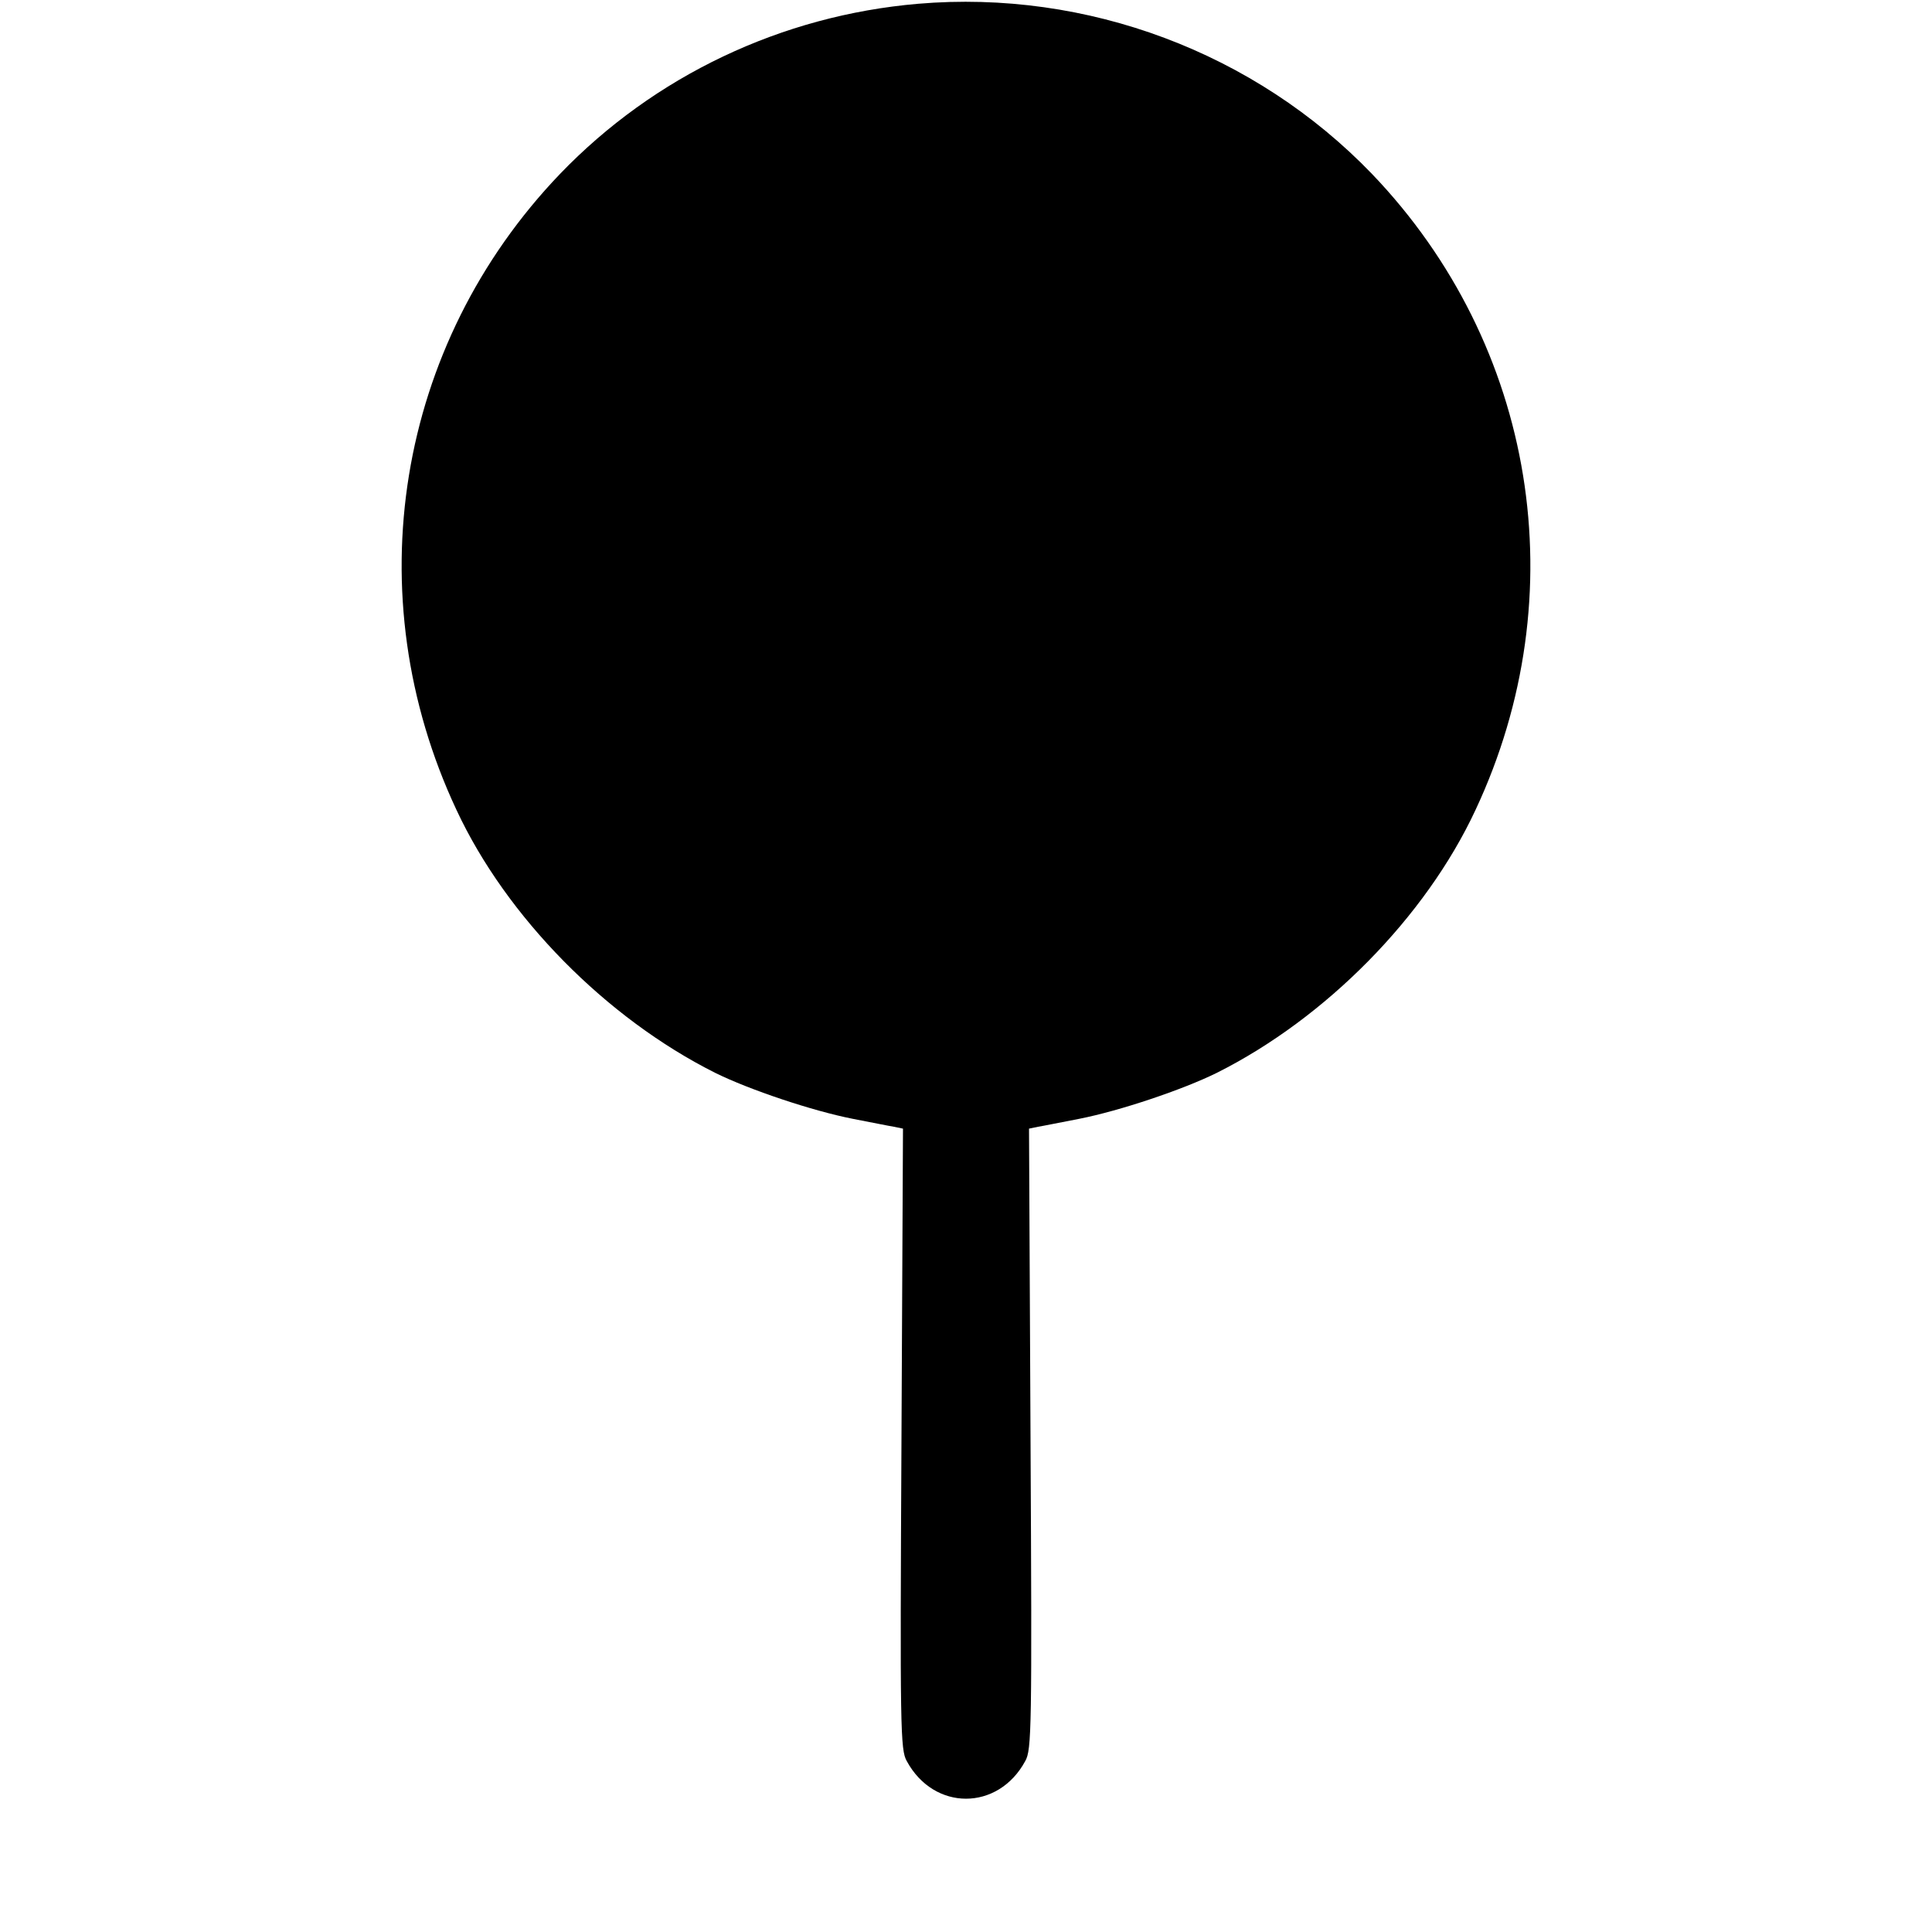
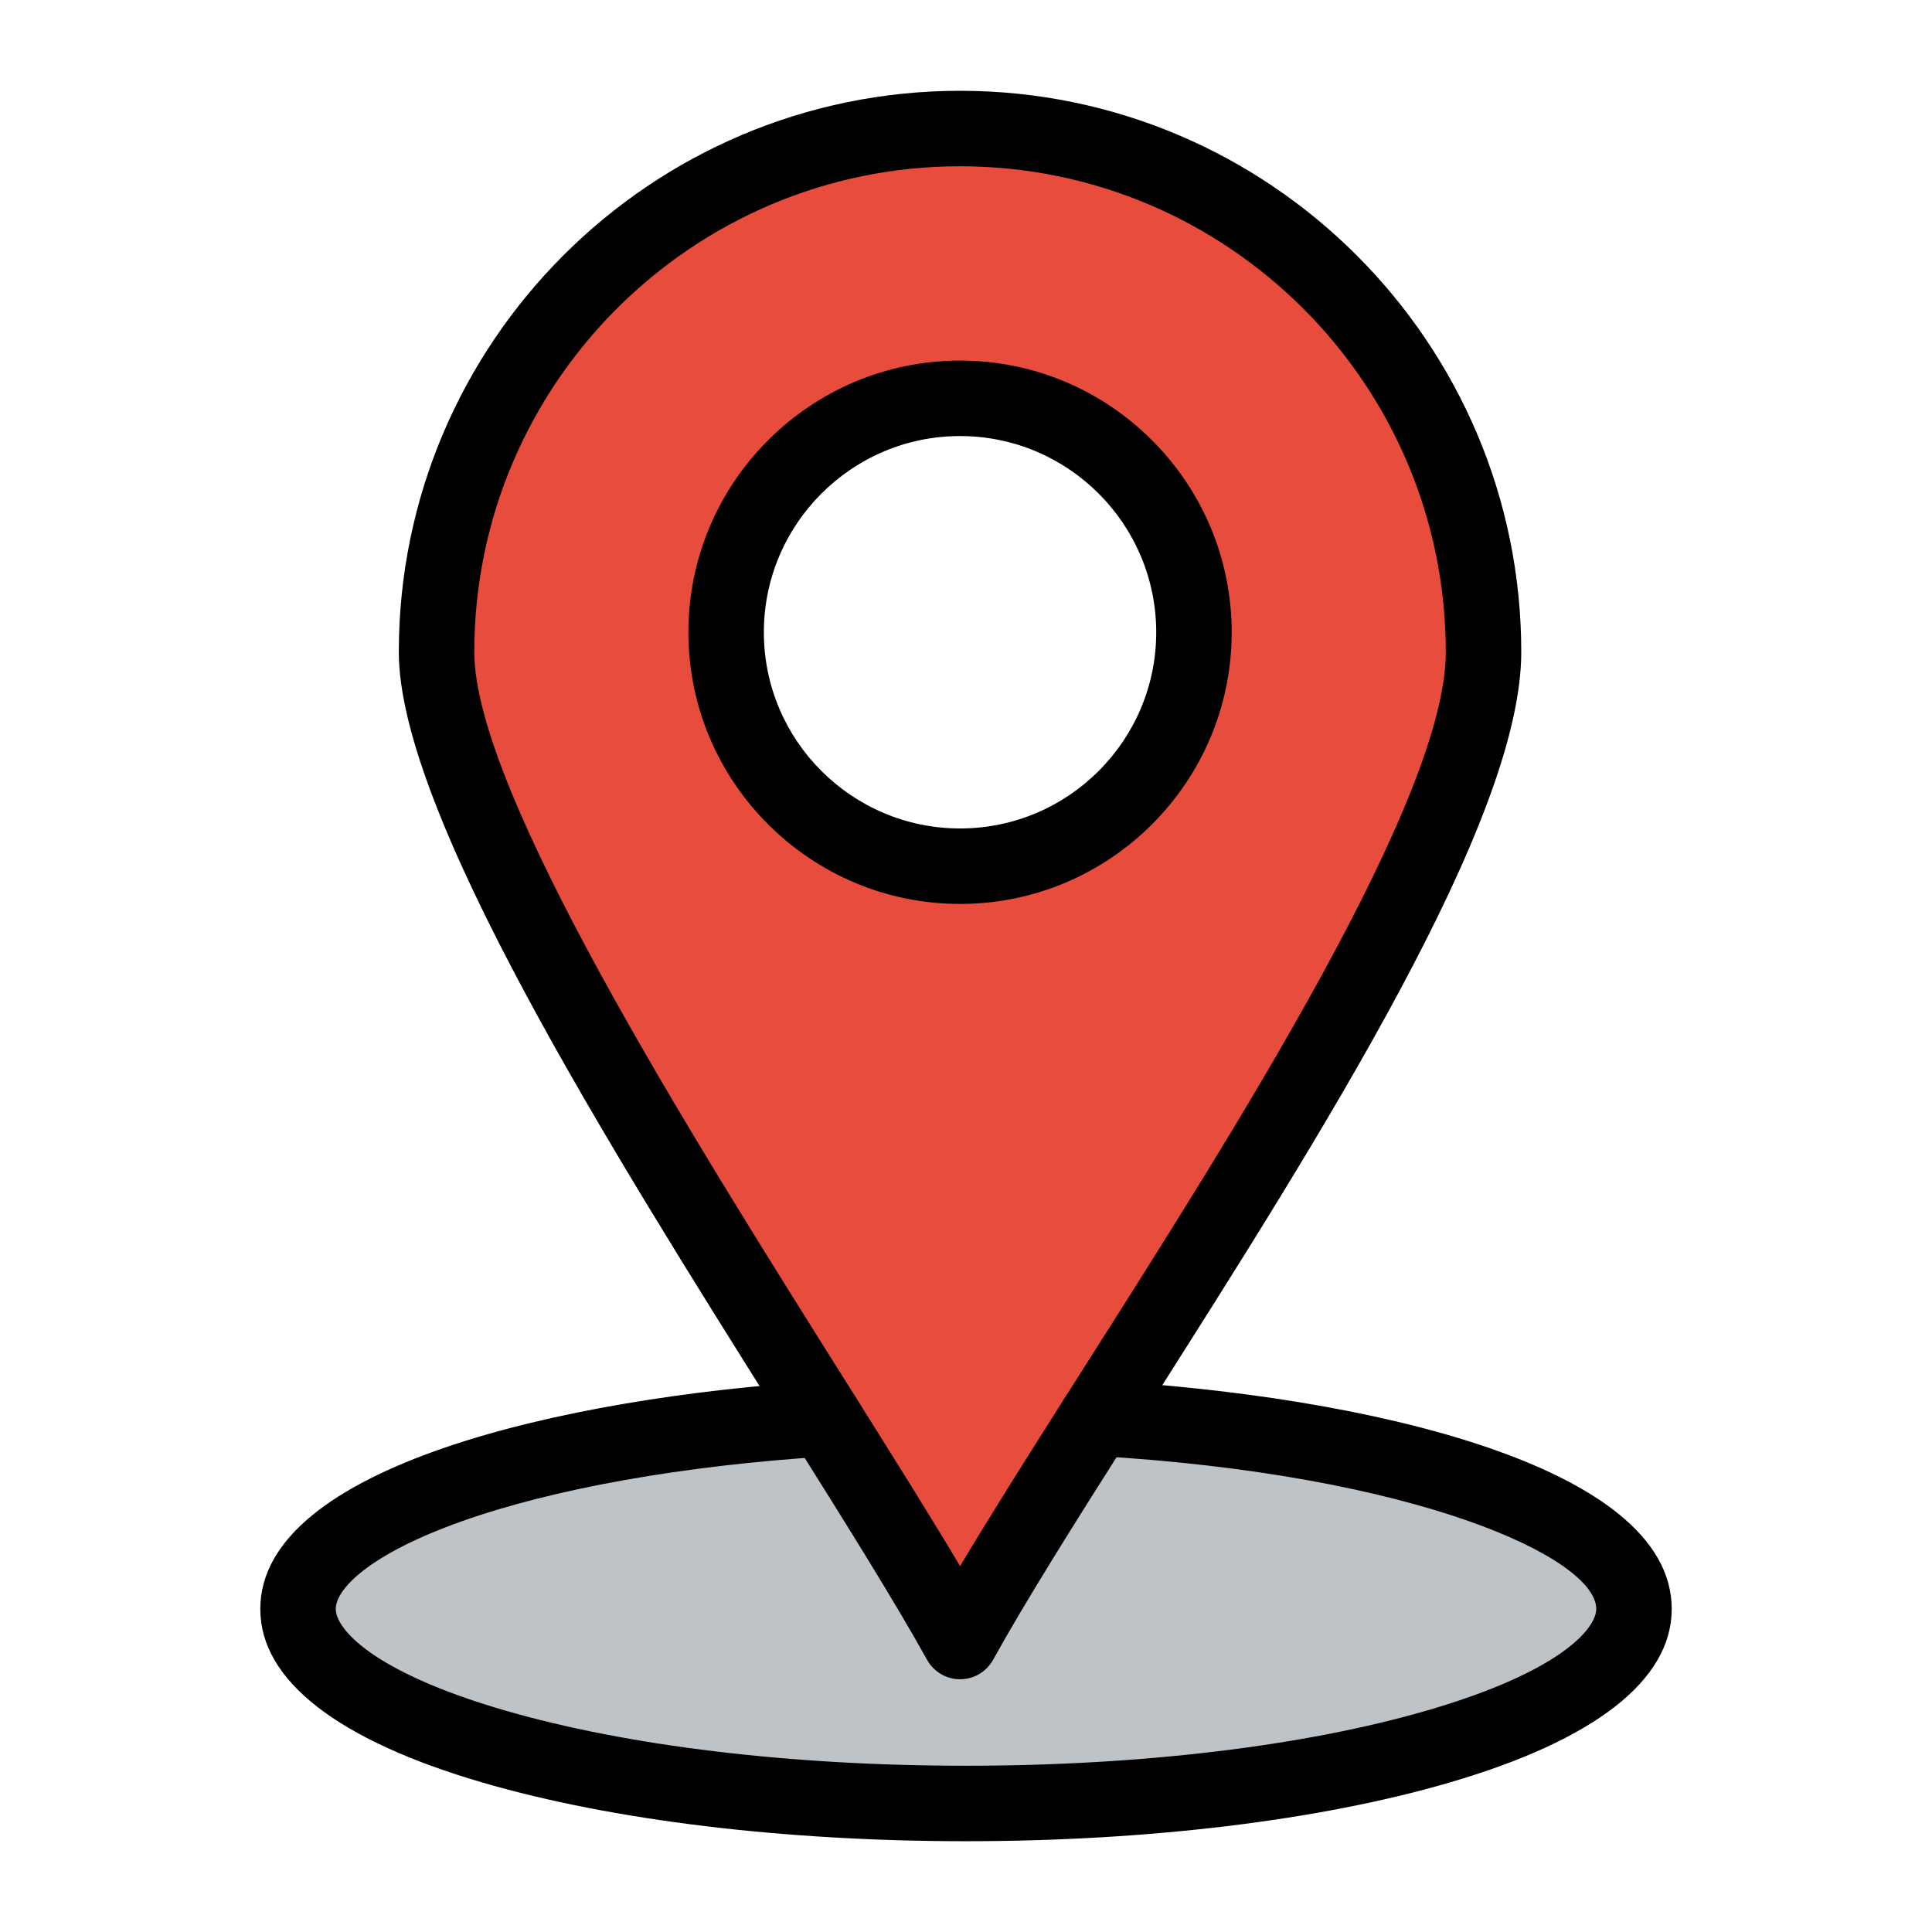
- <svg xmlns="http://www.w3.org/2000/svg" version="1.0" width="512pt" height="512pt" viewBox="0 0 512 512" preserveAspectRatio="xMidYMid meet">
-   <g transform="translate(0,512) scale(0.1,-0.1)" fill="#000000" stroke="none">
-     <path d="M2433 5110 c-362 -31 -699 -191 -949 -451 -434 -453 -542 -1115 -274 -1686 132 -283 396 -551 685 -696 91 -45 258 -101 365 -122 47 -9 96 -19 109 -21 l24 -5 -4 -822 c-4 -770 -3 -824 14 -854 72 -133 242 -133 314 0 17 30 18 84 14 854 l-4 822 24 5 c13 2 62 12 109 21 107 21 274 77 365 122 289 145 553 413 685 696 268 571 160 1233 -274 1686 -310 322 -755 489 -1203 451z" />
+ <svg xmlns="http://www.w3.org/2000/svg" style="enable-background:new 0 0 512 512;" version="1.1" viewBox="0 0 512 512" xml:space="preserve">
+   <g id="_x32_1_x2C__Location_x2C__map_x2C__pin_x2C__mark_x2C__navigation">
+     <g>
+       <path d="M290.61,375.83c81.2,4.67,142.41,25.54,142.41,50.57c0,28.45-79.23,51.54-177.02,51.54    c-97.76,0-177.02-23.09-177.02-51.54c0-24.74,59.8-45.39,139.57-50.41c14.51,23.1,27.37,43.69,35.88,59.03    C263.23,419.14,276.15,398.61,290.61,375.83z" style="fill:#BDC3C7;" />
+       <path d="M254.43,34.06c76.61,0,138.72,62.11,138.72,138.74c0,43.25-58.45,133.59-102.54,203.03    c-14.46,22.78-27.38,43.31-36.18,59.19c-8.51-15.34-21.37-35.93-35.88-59.03C174.69,306.2,115.69,213.42,115.69,172.8    C115.69,96.17,177.8,34.06,254.43,34.06z M316.41,167.57c0-34.16-27.84-62.01-61.98-62.01c-34.16,0-62,27.85-62,62.01    c0,34.14,27.84,61.98,62,61.98C288.57,229.55,316.41,201.71,316.41,167.57z" style="fill:#E74C3C;" />
+       <path d="M256,487.94c-48.195,0-93.641-5.505-127.966-15.5C89.4,461.189,68.98,445.269,68.98,426.4    c0-37.657,80.234-56.067,148.942-60.391c5.499-0.356,10.262,3.84,10.608,9.353c0.347,5.512-3.84,10.262-9.353,10.608    c-38.04,2.394-72.477,8.52-96.969,17.249C97.683,411.961,88.98,421.17,88.98,426.4c0,5.139,9.403,16.574,44.646,26.837    c32.558,9.481,76.018,14.703,122.374,14.703c46.367,0,89.831-5.222,122.385-14.703c35.234-10.262,44.635-21.697,44.635-26.837    c0-13.463-47.356-35.662-132.984-40.587c-5.514-0.317-9.727-5.044-9.409-10.558c0.317-5.514,5.03-9.744,10.558-9.409    c70.043,4.028,151.836,22.304,151.836,60.554c0,18.87-20.417,34.79-59.042,46.04C349.657,482.435,304.207,487.94,256,487.94z" />
+       <path d="M254.43,445.019c-3.634,0-6.981-1.971-8.745-5.148c-8.264-14.896-21.014-35.335-35.604-58.562l0.001,0.002l-3.384-5.384    C161.697,304.348,105.69,215.266,105.69,172.8c0-82.016,66.725-148.74,148.74-148.74c82.004,0,148.72,66.724,148.72,148.74    c0,44.584-52.718,127.539-99.231,200.729l-4.867,7.661c-14.474,22.802-27.164,42.956-35.875,58.676    c-1.762,3.18-5.109,5.152-8.744,5.153C254.432,445.019,254.431,445.019,254.43,445.019z M254.43,44.06    c-70.988,0-128.74,57.752-128.74,128.74c0,36.702,56.607,126.74,97.94,192.483l3.386,5.386c0,0.001,0.001,0.002,0.001,0.002    c10.663,16.975,19.905,31.758,27.414,44.363c7.845-13.144,17.339-28.185,27.735-44.563l4.872-7.669    C327.6,298.977,383.15,211.566,383.15,172.8C383.15,101.812,325.406,44.06,254.43,44.06z" />
+       <path d="M254.43,239.55c-39.701,0-72-32.29-72-71.98c0-39.707,32.299-72.01,72-72.01c39.69,0,71.98,32.303,71.98,72.01    C326.41,207.26,294.12,239.55,254.43,239.55z M254.43,115.56c-28.673,0-52,23.332-52,52.01c0,28.662,23.327,51.98,52,51.98    c28.662,0,51.98-23.318,51.98-51.98C306.41,138.891,283.092,115.56,254.43,115.56z" />
+     </g>
  </g>
+   <g id="Layer_1" />
</svg>
